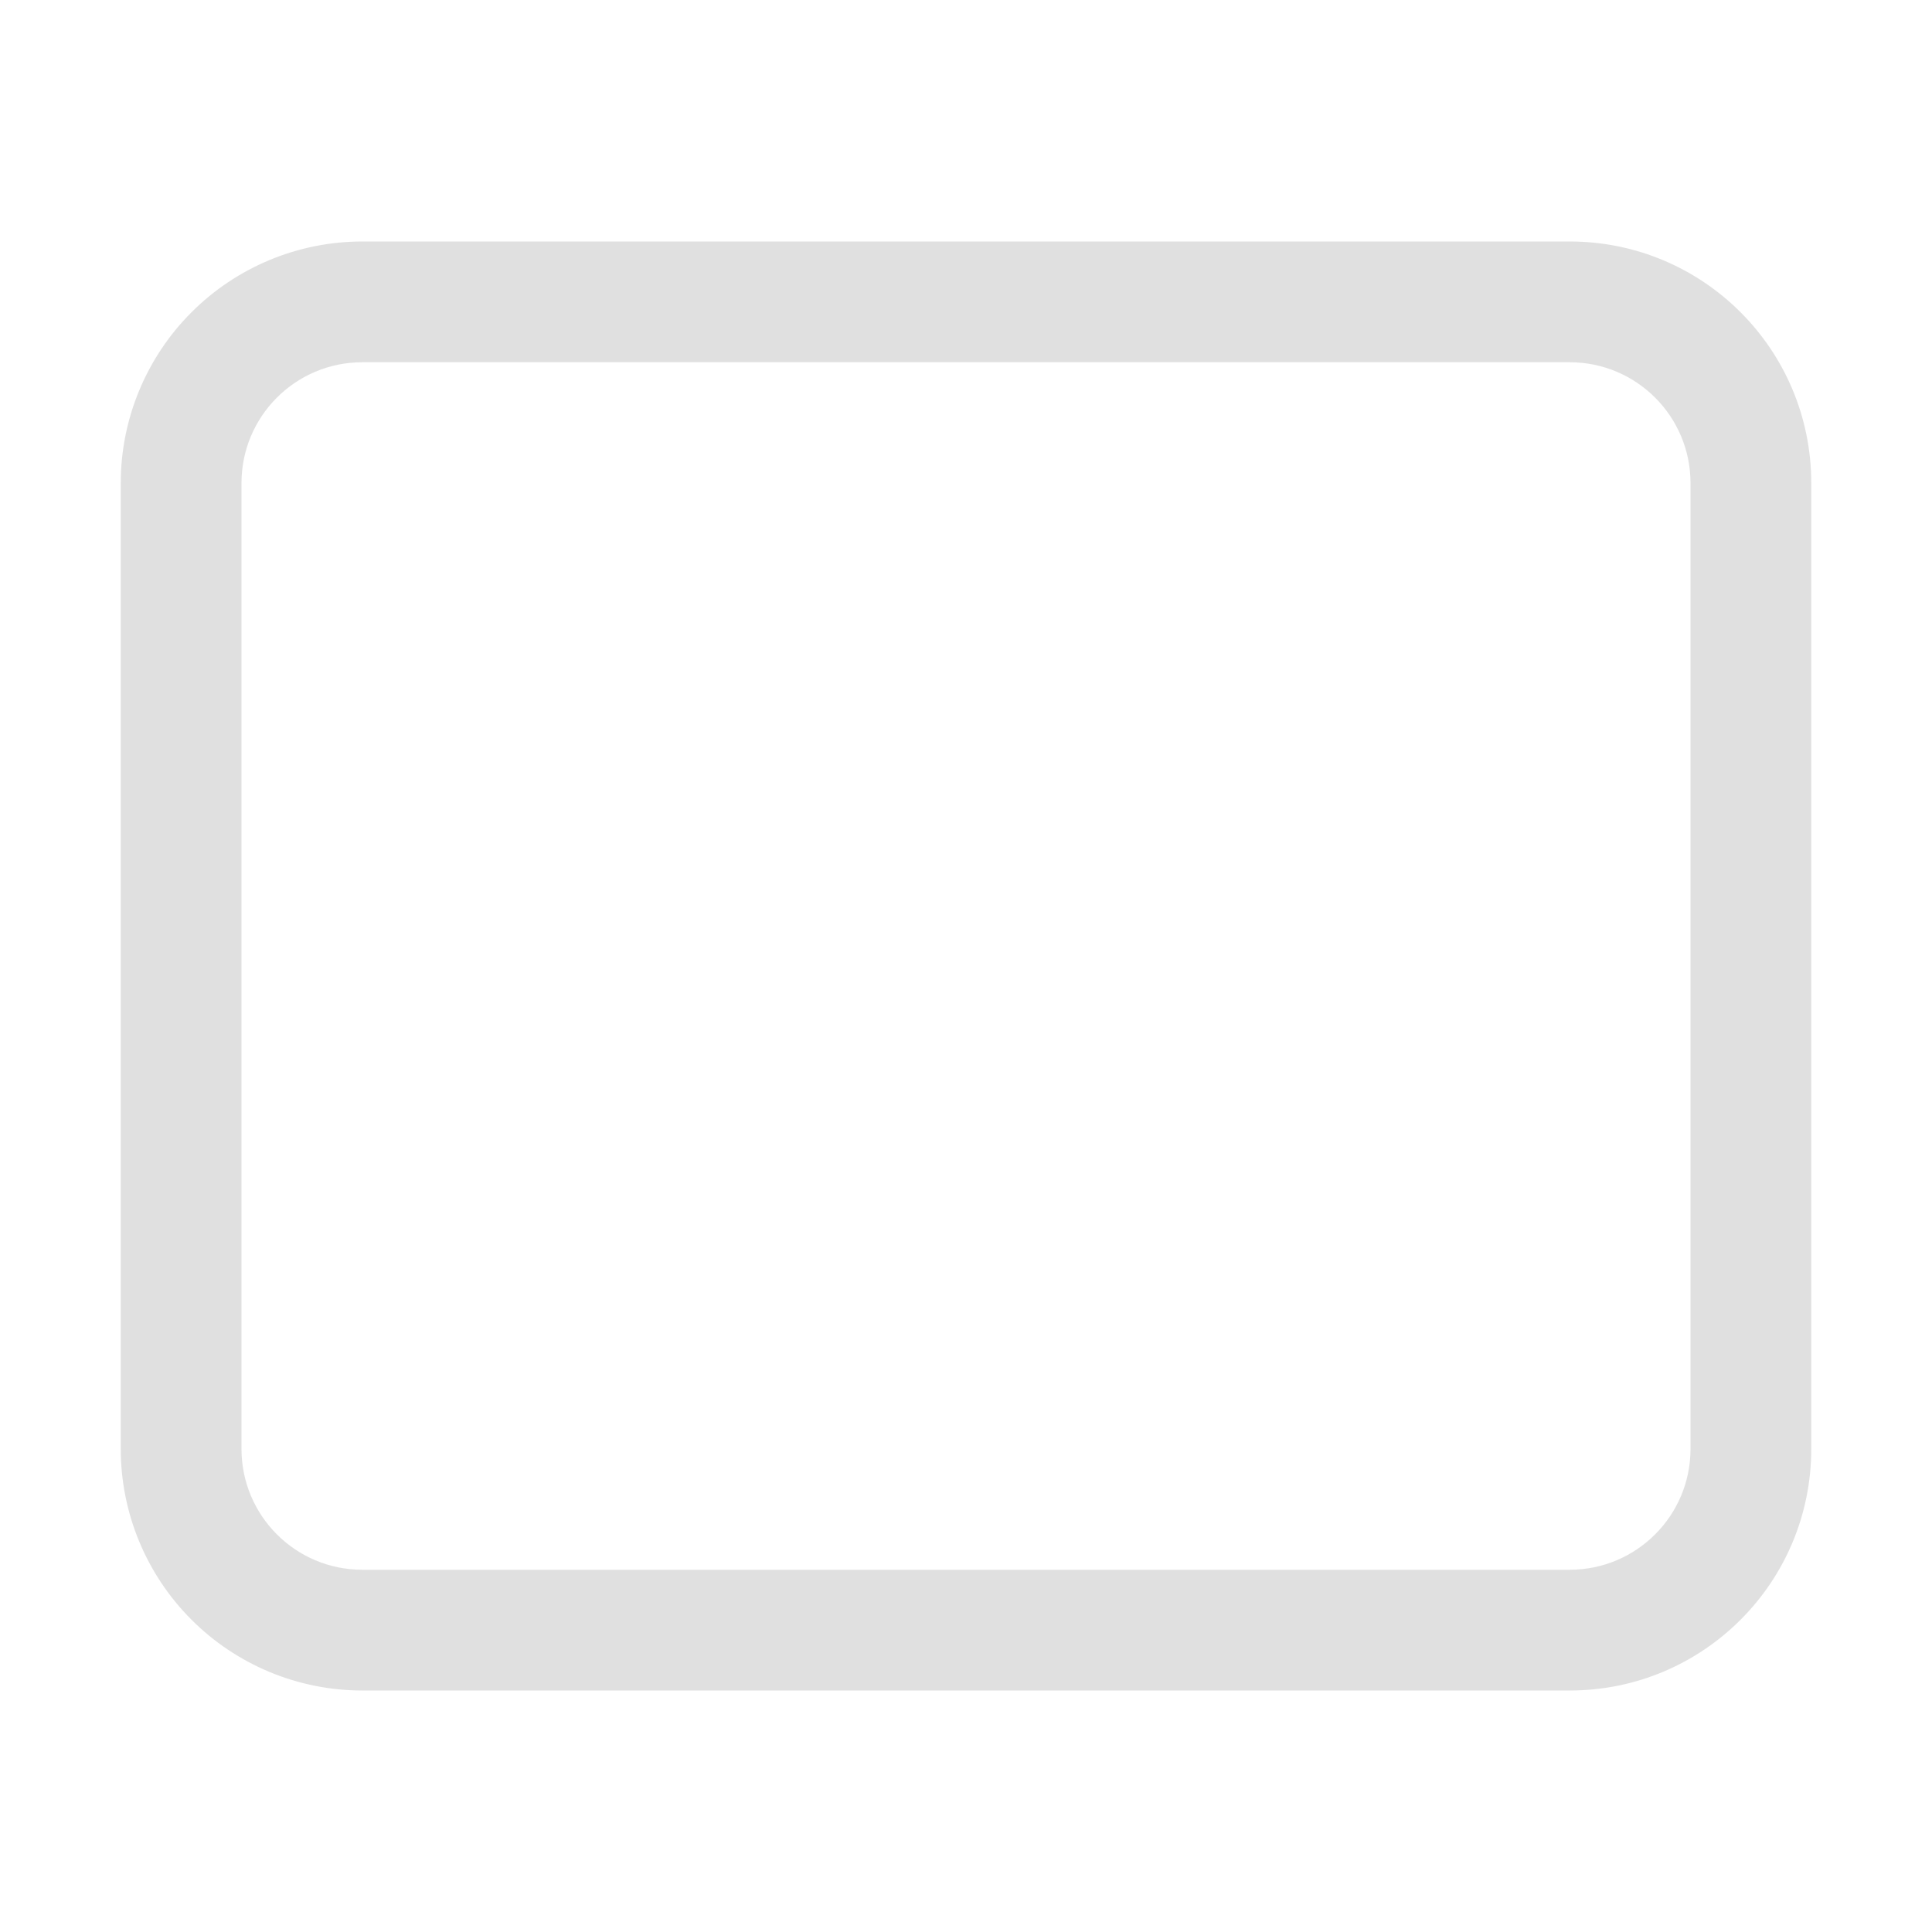
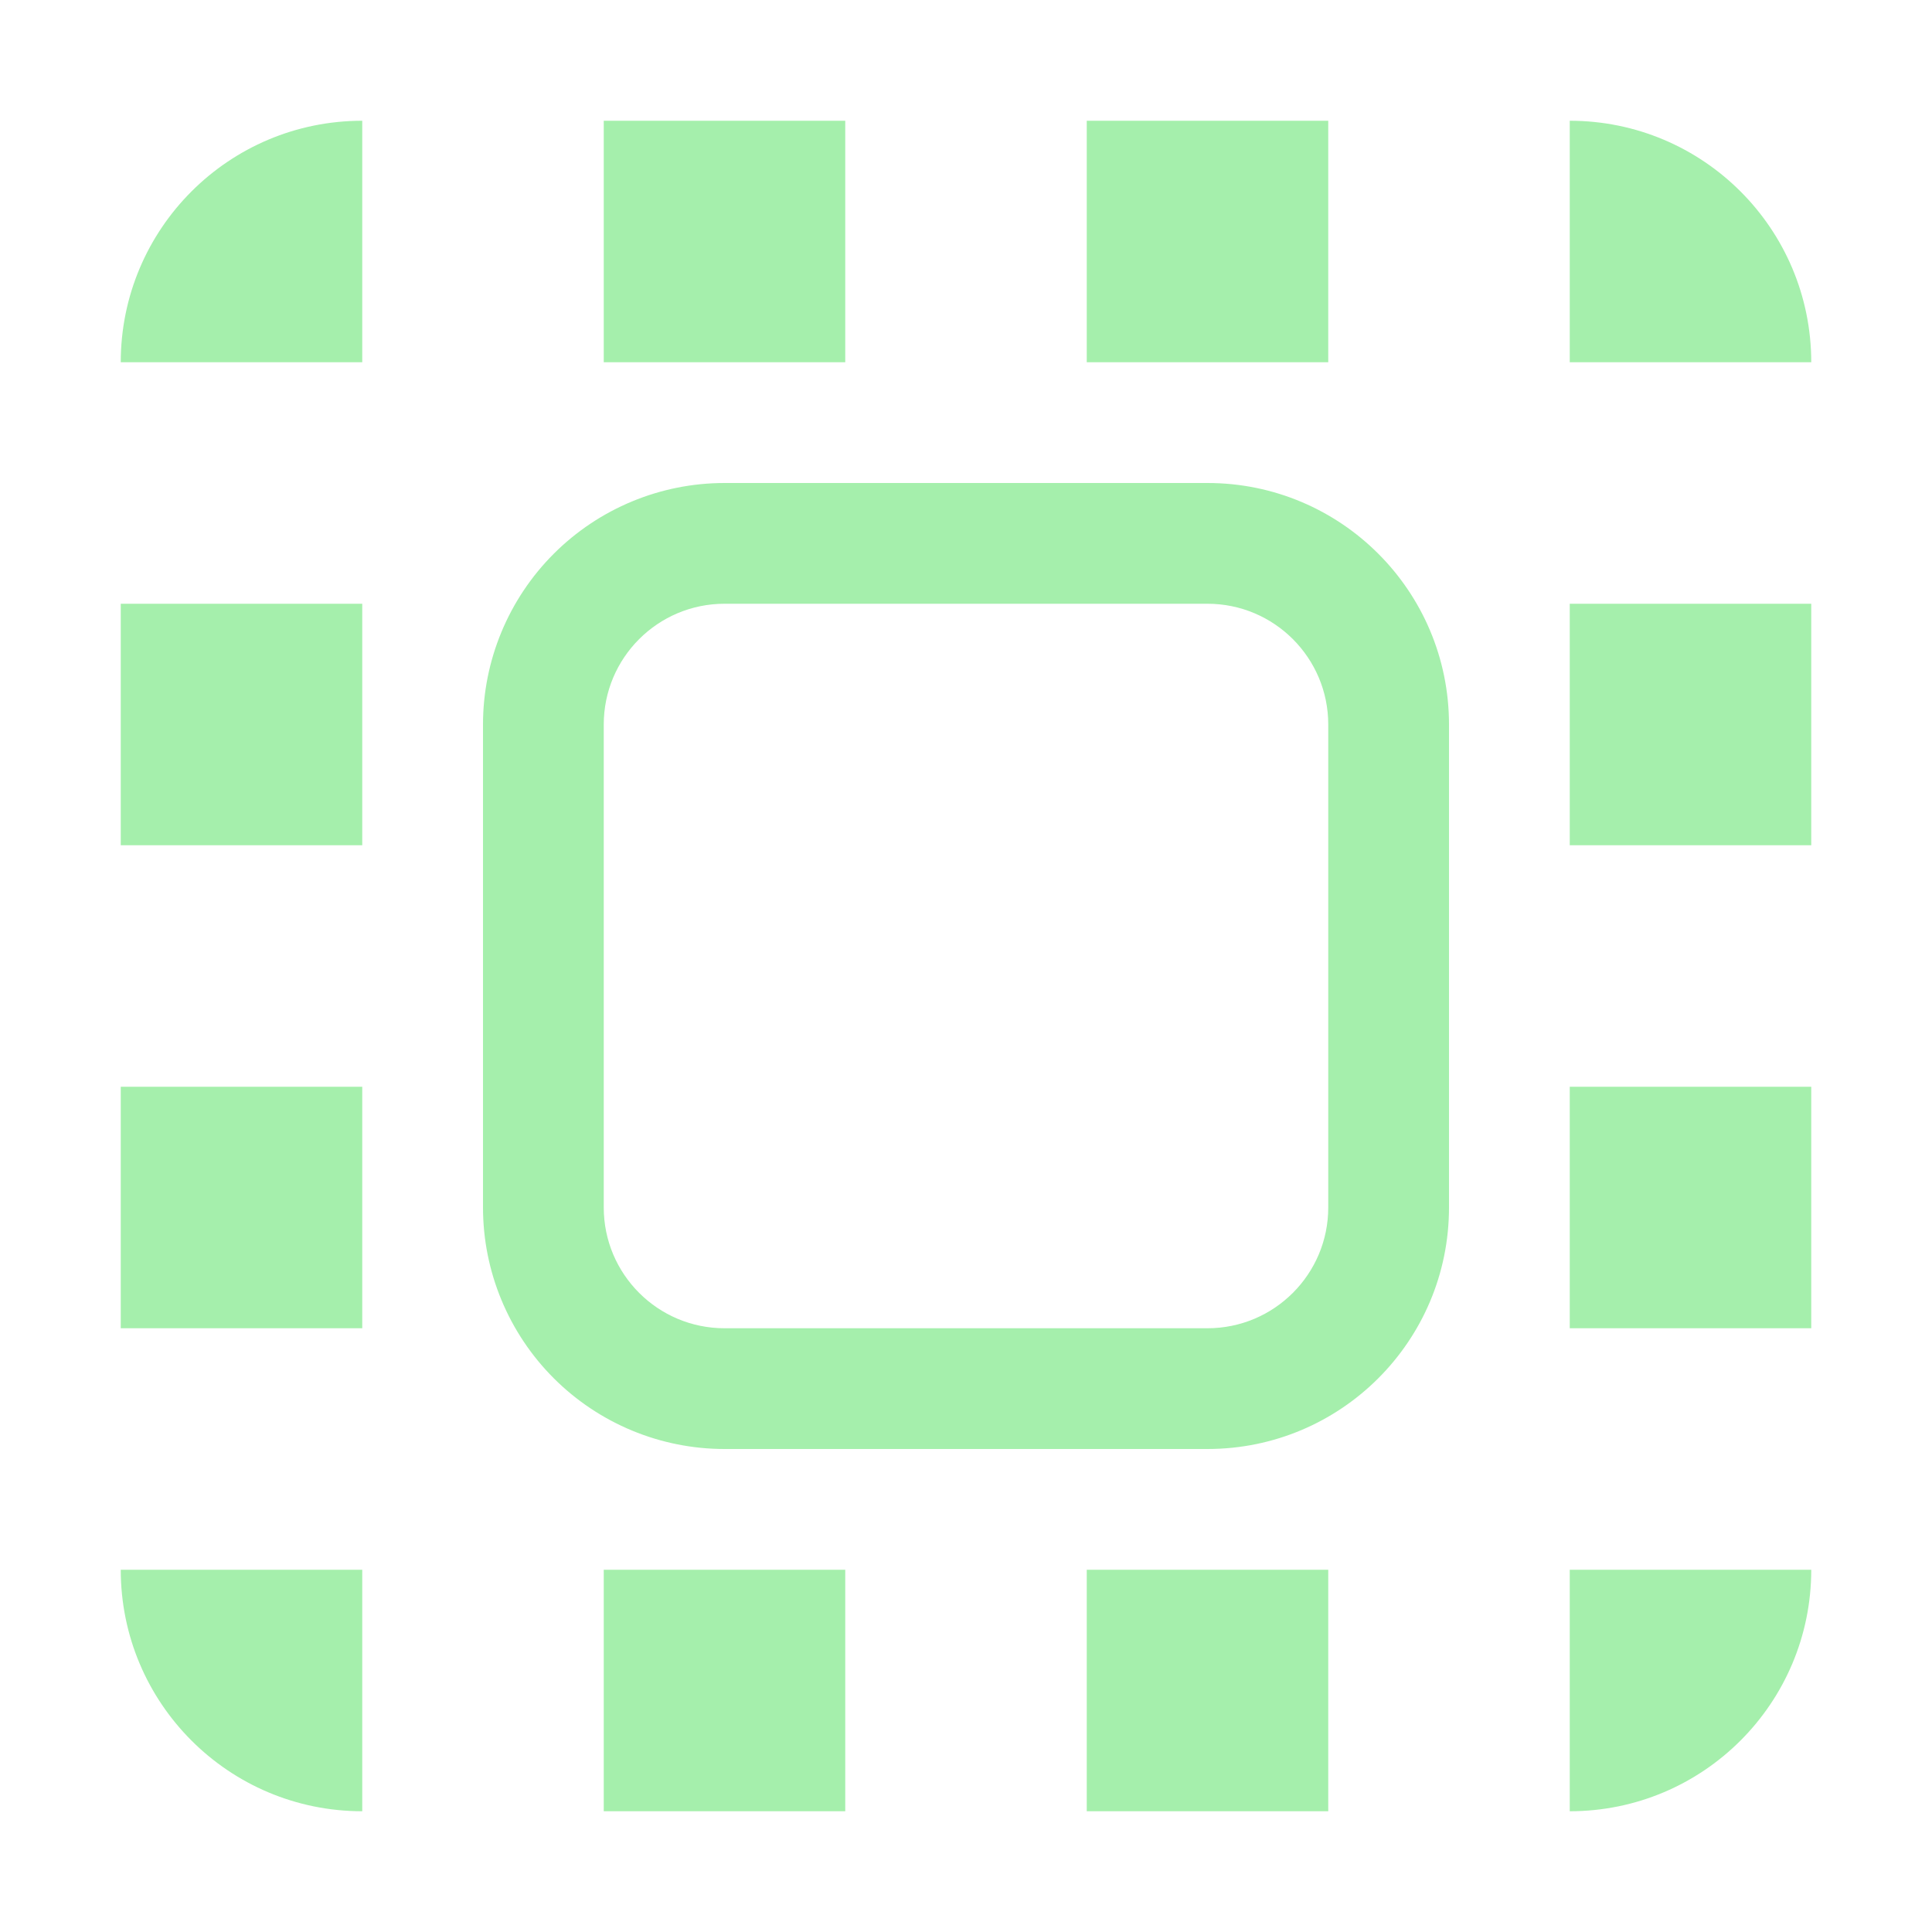
<svg xmlns="http://www.w3.org/2000/svg" width="16" height="16" viewBox="0 0 16 16" id="svg2" version="1.1">
  <defs id="defs4" />
  <g id="layer1" transform="translate(0,-1036.362)">
-     <path style="opacity:1;fill:#e0e0e0;fill-opacity:0.996;stroke:none;stroke-width:2;stroke-linecap:butt;stroke-linejoin:bevel;stroke-miterlimit:4;stroke-dasharray:none;stroke-dashoffset:0;stroke-opacity:0.996" d="M 3,2 C 2.47,2 1.961,2.211 1.586,2.586 1.211,2.961 1,3.47 1,4 l 0,8 c 8.03e-5,0.53 0.211,1.039 0.586,1.414 C 1.961,13.789 2.47,14 3,14 l 10,0 c 1.105,0 2,-0.895 2,-2 L 15,4 C 15,2.895 14.105,2 13,2 Z m 0,1 10,0 c 0.552,9.6e-6 1,0.448 1,1 l 0,8 c -10e-6,0.552 -0.448,1 -1,1 L 3,13 C 2.448,13 2,12.552 2,12 L 2,4 c 9.6e-6,-0.552 0.448,-1 1,-1 z" transform="translate(0,1036.362)" id="rect4179" />
+     <path style="opacity:1;fill:#a5efac;fill-opacity:1;stroke:none;stroke-width:2;stroke-linecap:round;stroke-linejoin:miter;stroke-miterlimit:4;stroke-dasharray:none;stroke-dashoffset:0;stroke-opacity:1" d="M 3 1 C 1.895 1 1 1.895 1 3 L 3 3 L 3 1 z M 5 1 L 5 3 L 7 3 L 7 1 L 5 1 z M 9 1 L 9 3 L 11 3 L 11 1 L 9 1 z M 13 1 L 13 3 L 15 3 C 15 1.895 14.105 1 13 1 z M 6 4 C 5.47 4 4.961 4.211 4.586 4.586 C 4.211 4.961 4 5.47 4 6 L 4 10 C 4 10.53 4.211 11.039 4.586 11.414 C 4.961 11.789 5.47 12 6 12 L 10 12 C 11.105 12 12 11.105 12 10 L 12 6 C 12 4.895 11.105 4 10 4 L 6 4 z M 1 5 L 1 7 L 3 7 L 3 5 L 1 5 z M 6 5 L 10 5 C 10.552 5 11 5.448 11 6 L 11 10 C 11 10.552 10.552 11 10 11 L 6 11 C 5.448 11 5 10.552 5 10 L 5 6 C 5 5.448 5.448 5 6 5 z M 13 5 L 13 7 L 15 7 L 15 5 L 13 5 z M 1 9 L 1 11 L 3 11 L 3 9 L 1 9 z M 13 9 L 13 11 L 15 11 L 15 9 L 13 9 z M 1 13 C 1 14.105 1.895 15 3 15 L 3 13 L 1 13 z M 5 13 L 5 15 L 7 15 L 7 13 L 5 13 z M 9 13 L 9 15 L 11 15 L 11 13 L 9 13 z M 13 13 L 13 15 C 14.105 15 15 14.105 15 13 L 13 13 z " transform="translate(0,1036.362)" id="rect4140" />
  </g>
</svg>
